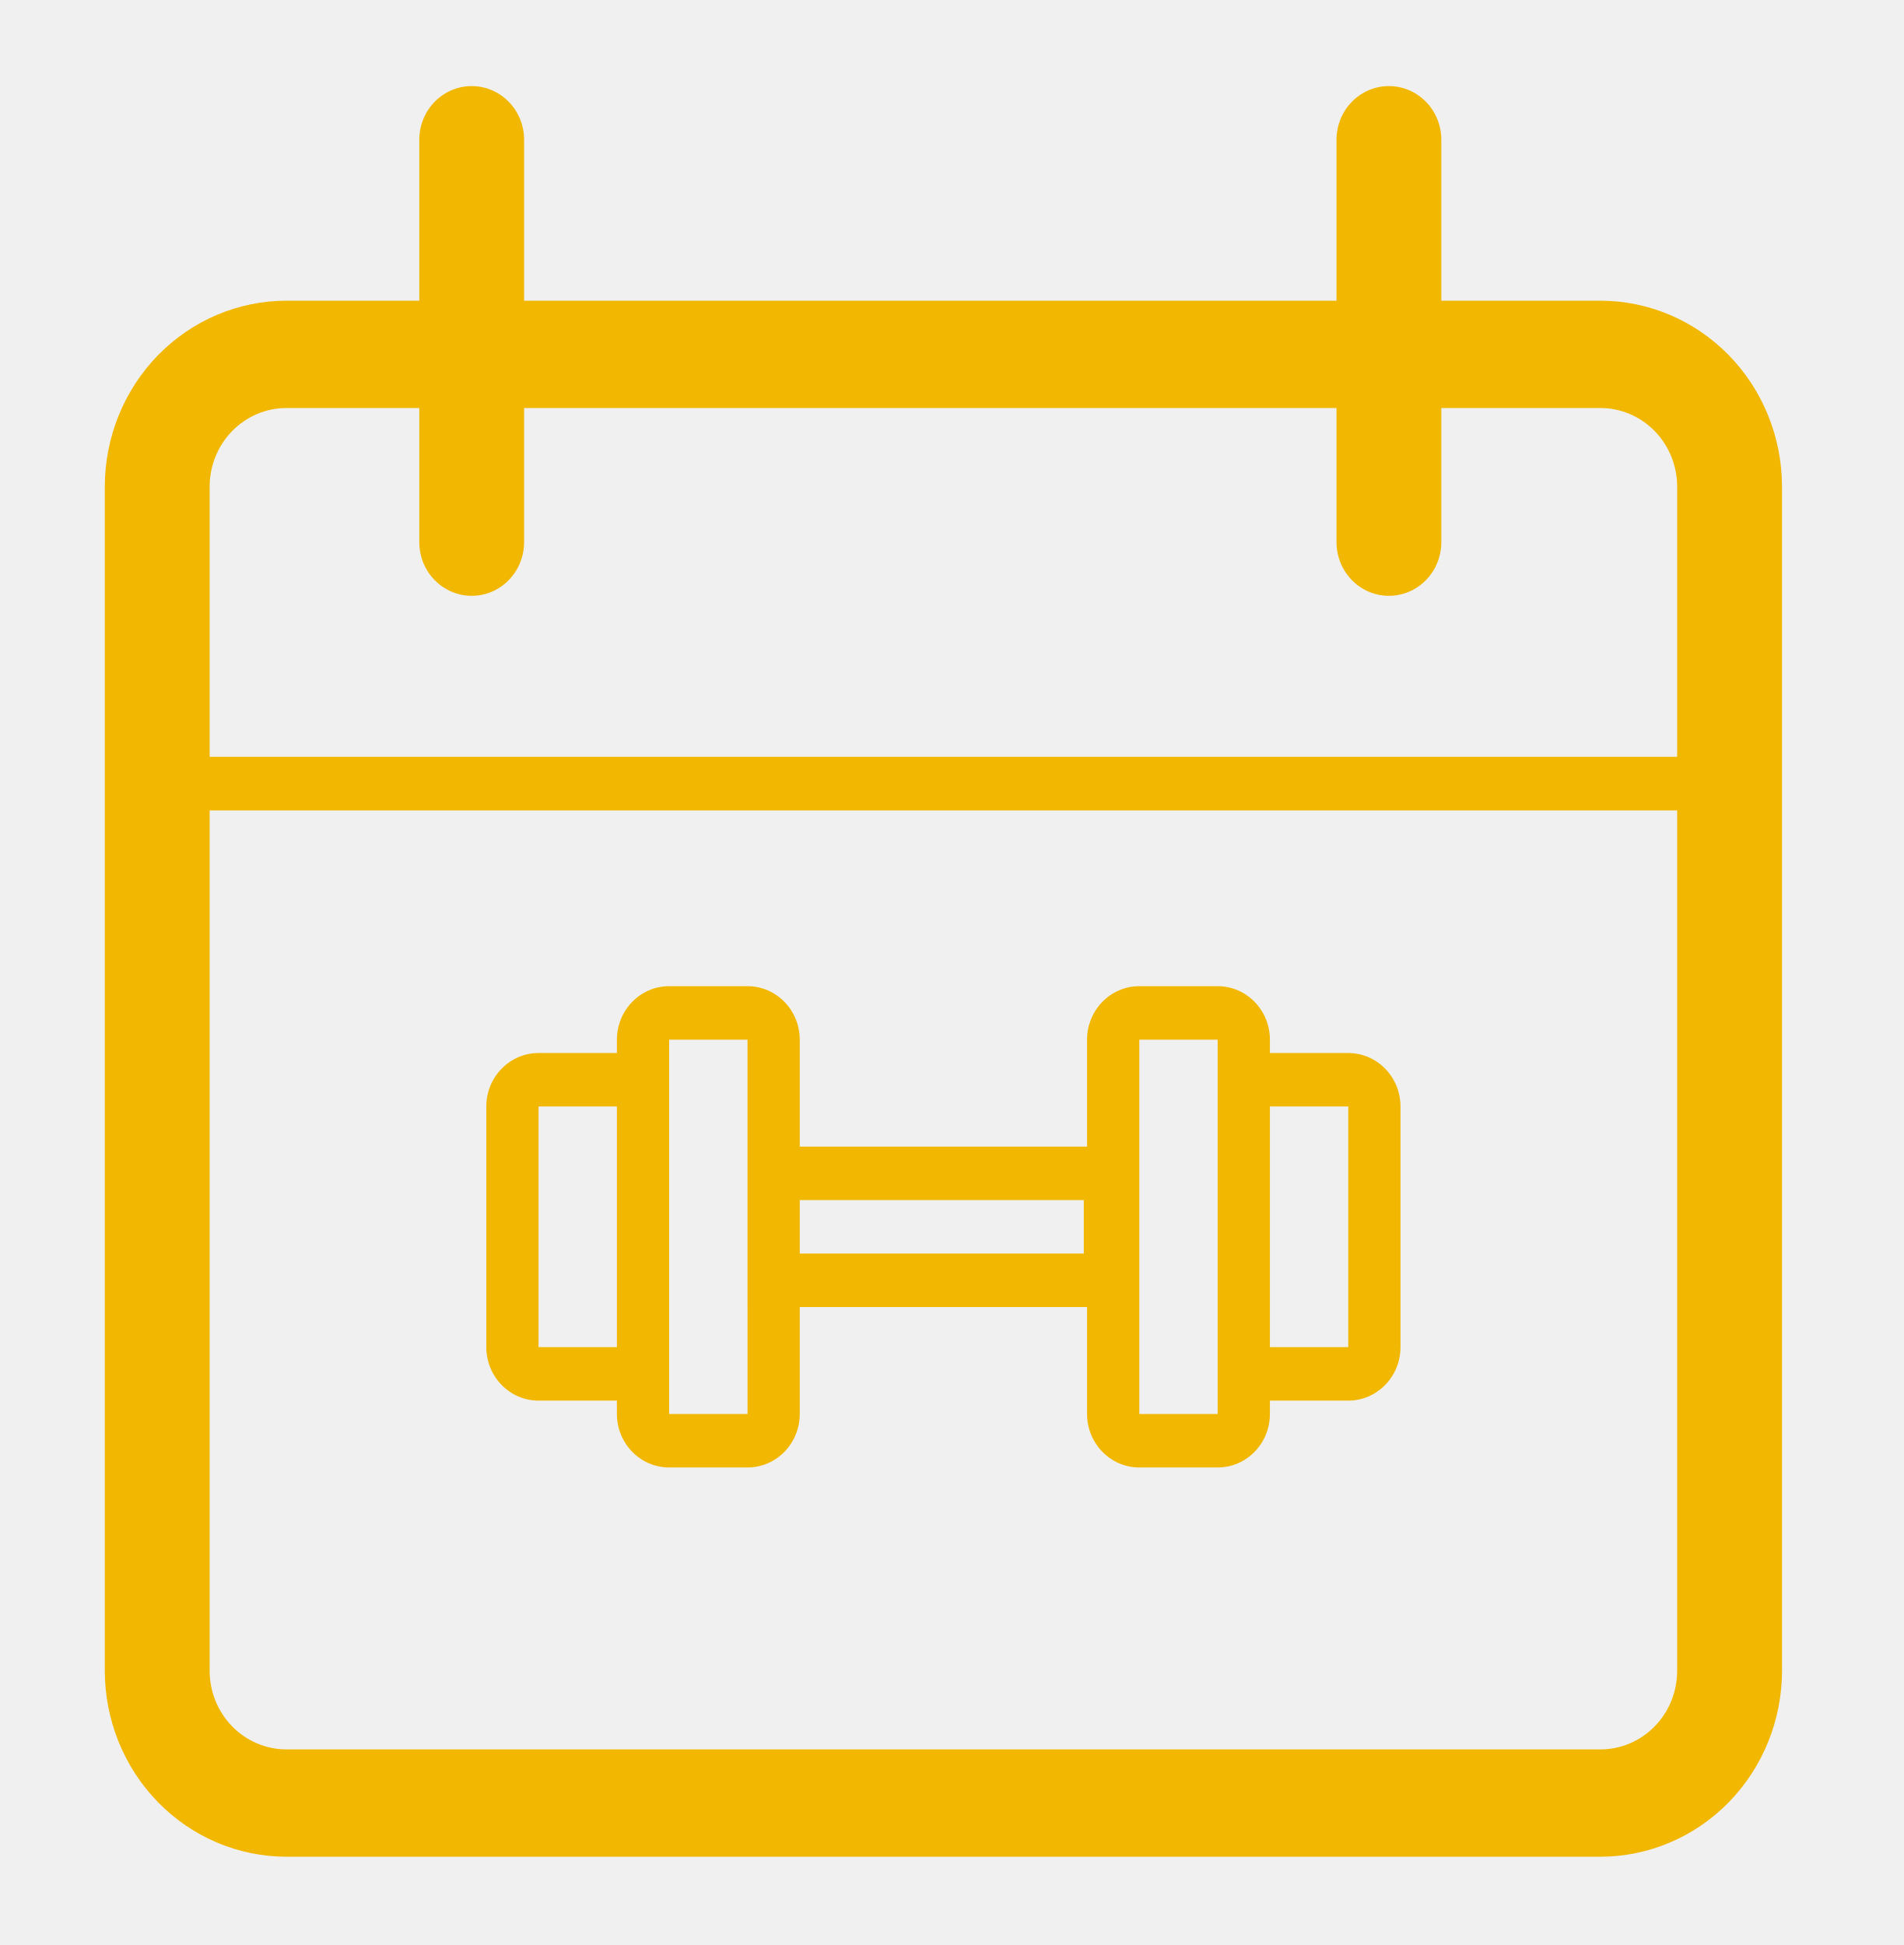
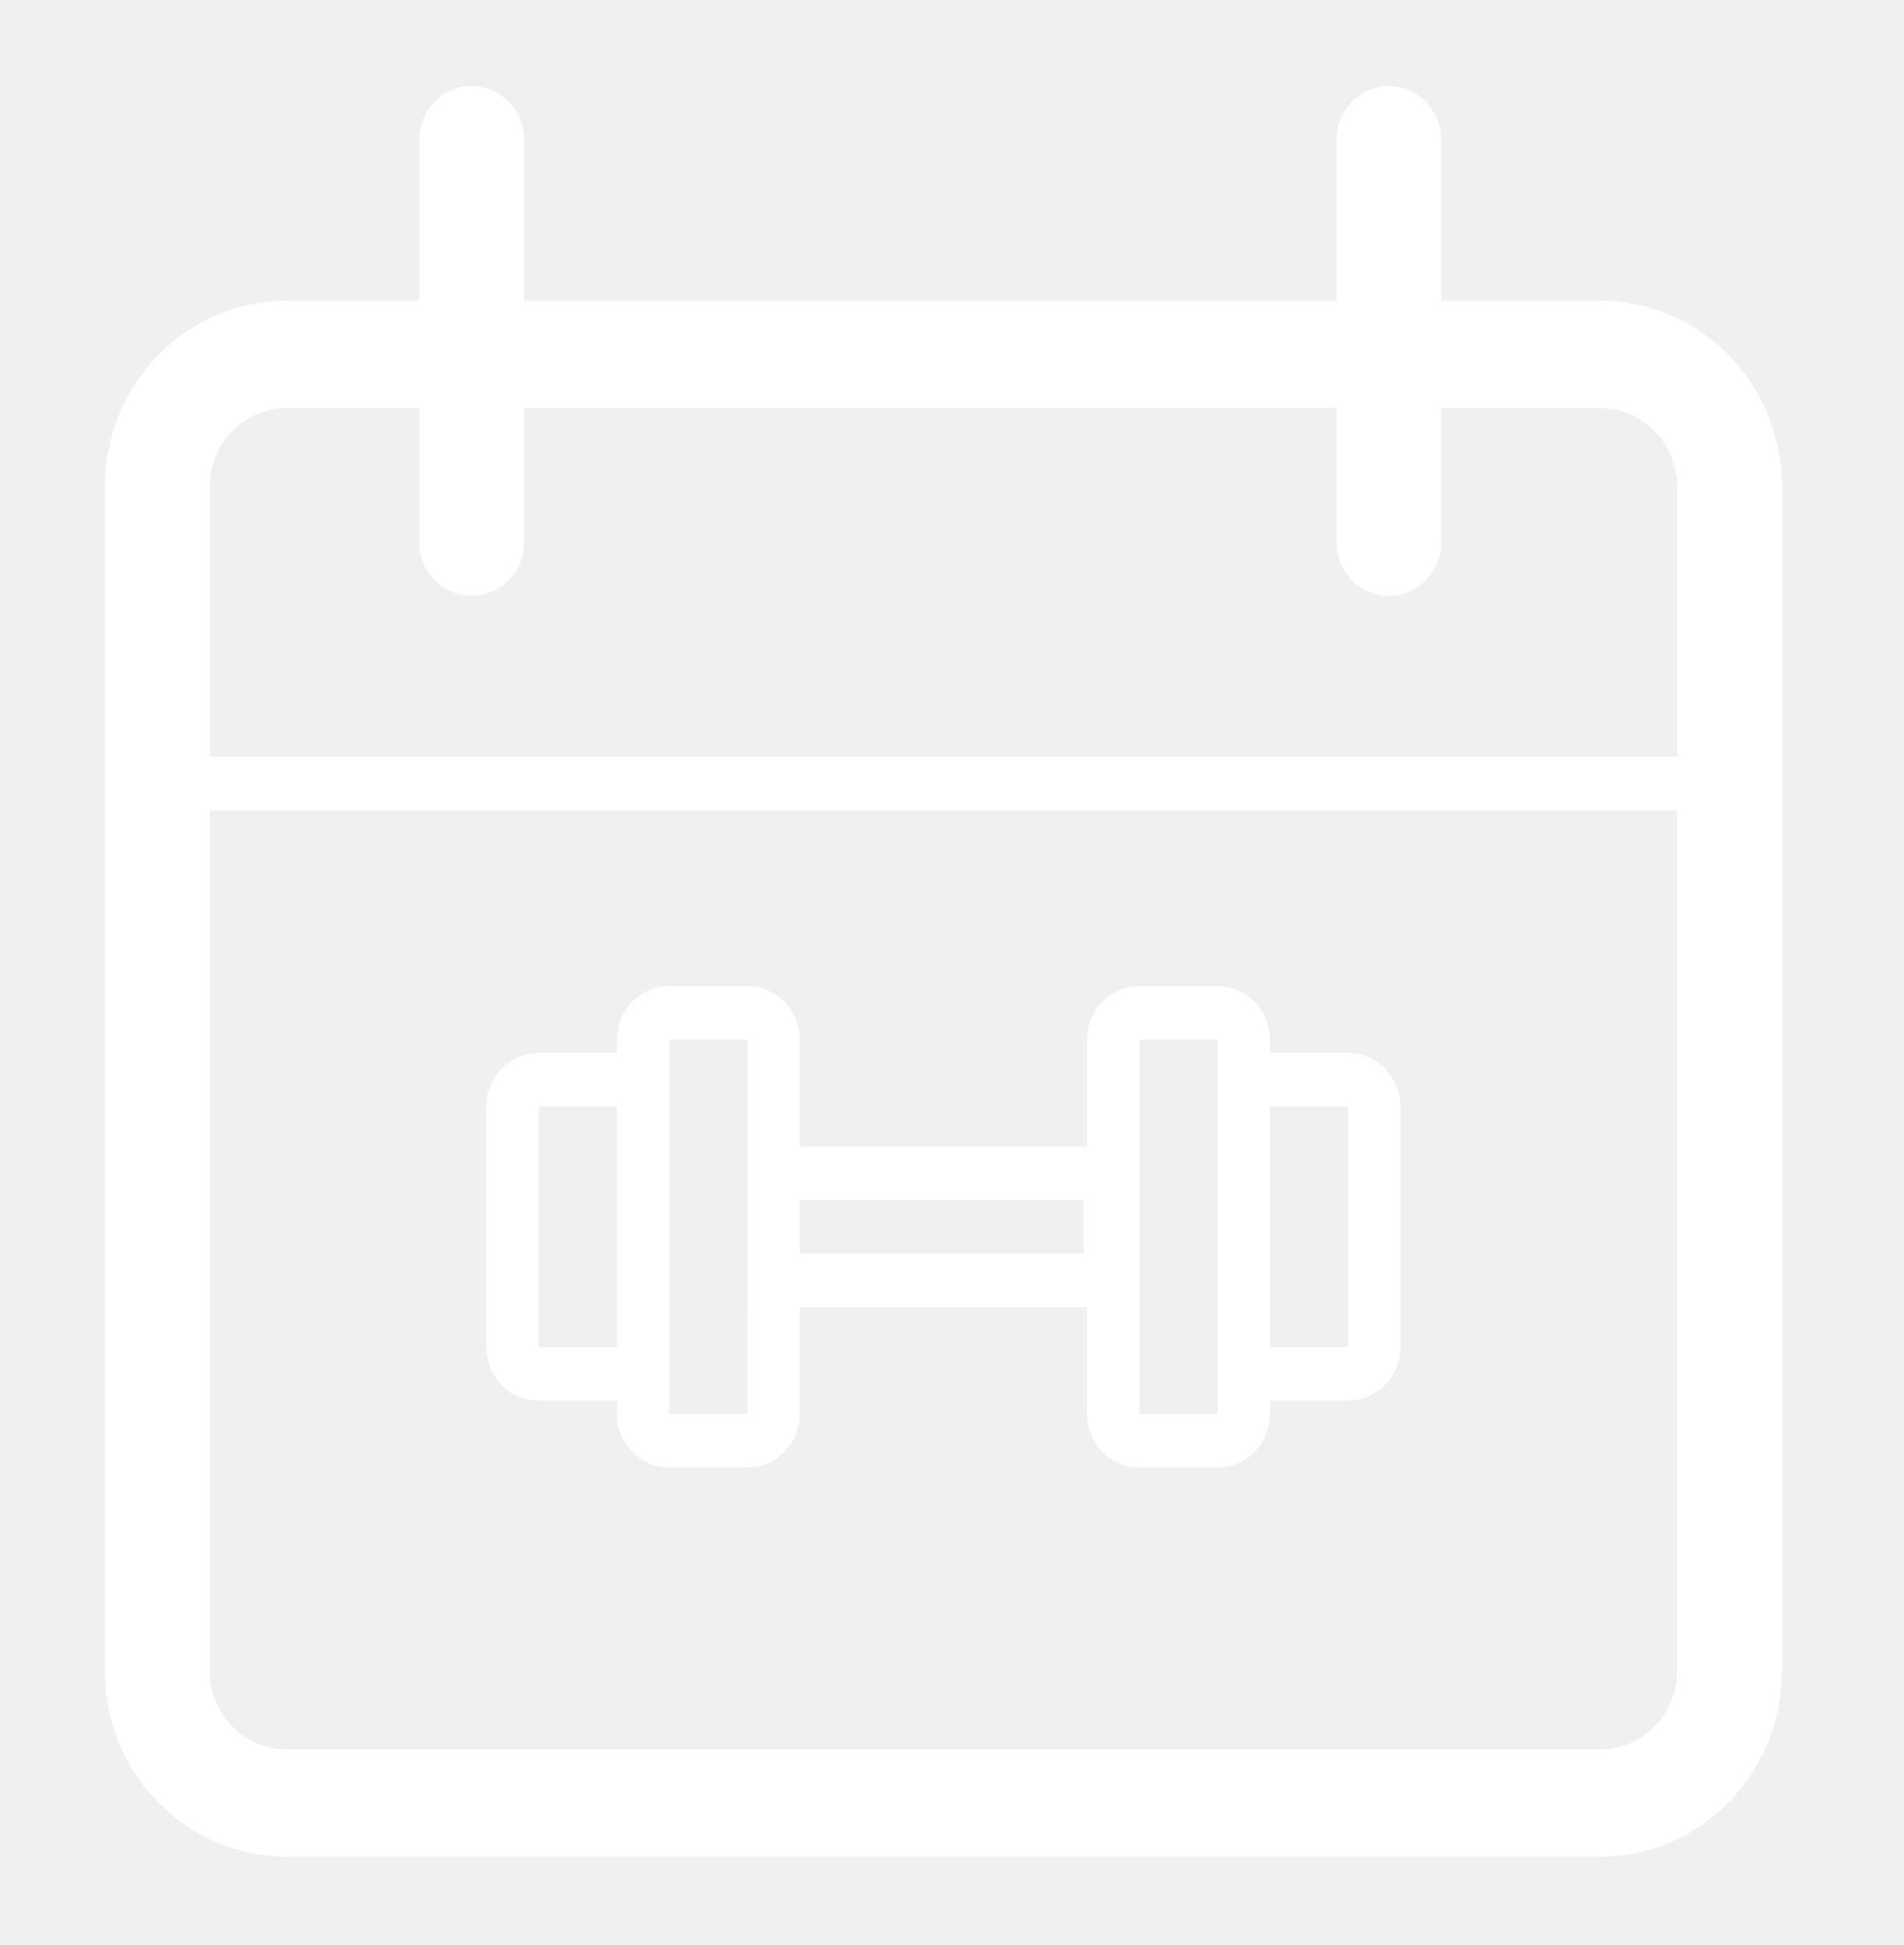
<svg xmlns="http://www.w3.org/2000/svg" width="91" height="93" viewBox="0 0 91 93" fill="none">
  <g id="Calendar">
    <g id="Vector">
-       <path d="M76.511 14.378H68.908V6.682C68.908 6.001 68.644 5.349 68.174 4.868C67.704 4.387 67.067 4.116 66.403 4.116C65.738 4.116 65.1 4.387 64.631 4.868C64.161 5.349 63.897 6.001 63.897 6.682V14.378H25.057V6.682C25.057 6.001 24.793 5.349 24.323 4.868C23.854 4.387 23.216 4.116 22.552 4.116C21.887 4.116 21.25 4.387 20.78 4.868C20.31 5.349 20.046 6.001 20.046 6.682V14.378H13.696C11.393 14.379 9.184 15.316 7.555 16.983C5.927 18.651 5.012 20.912 5.011 23.27V79.887C5.012 82.245 5.927 84.506 7.555 86.174C9.184 87.841 11.393 88.778 13.696 88.779H76.511C78.814 88.778 81.023 87.841 82.651 86.174C84.28 84.506 85.195 82.245 85.196 79.887V23.27C85.195 20.912 84.28 18.651 82.651 16.983C81.023 15.316 78.814 14.379 76.511 14.378ZM13.696 19.509H20.046V25.923C20.046 26.604 20.31 27.256 20.78 27.737C21.25 28.218 21.887 28.489 22.552 28.489C23.216 28.489 23.854 28.218 24.323 27.737C24.793 27.256 25.057 26.604 25.057 25.923V19.509H63.897V25.923C63.897 26.604 64.161 27.256 64.631 27.737C65.1 28.218 65.738 28.489 66.403 28.489C67.067 28.489 67.704 28.218 68.174 27.737C68.644 27.256 68.908 26.604 68.908 25.923V19.509H76.511C77.485 19.509 78.419 19.906 79.108 20.611C79.797 21.316 80.184 22.273 80.184 23.27V36.185H10.023V23.27C10.023 22.273 10.41 21.316 11.099 20.611C11.788 19.906 12.722 19.509 13.696 19.509ZM76.511 83.648H13.696C13.214 83.648 12.736 83.55 12.29 83.361C11.845 83.172 11.44 82.895 11.099 82.546C10.758 82.197 10.487 81.782 10.302 81.326C10.118 80.87 10.023 80.38 10.023 79.887V38.751H80.184V79.887C80.184 80.38 80.089 80.87 79.905 81.326C79.72 81.782 79.45 82.197 79.109 82.546C78.767 82.896 78.362 83.173 77.917 83.362C77.471 83.551 76.993 83.648 76.511 83.648Z" fill="#f2b700" />
-       <path d="M25.748 66.971H29.494V67.61C29.494 69.02 30.614 70.167 31.992 70.167H35.738C37.115 70.167 38.235 69.02 38.235 67.61V62.496H51.971V67.61C51.971 69.02 53.092 70.167 54.469 70.167H58.215C59.593 70.167 60.713 69.02 60.713 67.61V66.971H64.459C65.836 66.971 66.956 65.824 66.956 64.414V52.907C66.956 51.497 65.836 50.35 64.459 50.35H60.713V49.711C60.713 48.3 59.593 47.154 58.215 47.154H54.469C53.092 47.154 51.971 48.3 51.971 49.711V54.825H38.235V49.711C38.235 48.3 37.115 47.154 35.738 47.154H31.992C30.614 47.154 29.494 48.3 29.494 49.711V50.35H25.748C24.371 50.35 23.25 51.497 23.25 52.907V64.414C23.25 65.824 24.371 66.971 25.748 66.971ZM64.459 52.907V64.414H60.713V52.907H64.459ZM54.469 49.711H58.215V67.61H54.469V49.711ZM51.815 57.382V59.939H38.235V57.382H51.815ZM31.992 49.711H35.738V62.496H35.739V67.61H31.992V49.711ZM25.748 52.907H29.494V64.414H25.748V52.907Z" fill="#f2b700" />
+       <path d="M76.511 14.378H68.908V6.682C68.908 6.001 68.644 5.349 68.174 4.868C67.704 4.387 67.067 4.116 66.403 4.116C65.738 4.116 65.1 4.387 64.631 4.868C64.161 5.349 63.897 6.001 63.897 6.682V14.378H25.057V6.682C25.057 6.001 24.793 5.349 24.323 4.868C23.854 4.387 23.216 4.116 22.552 4.116C21.887 4.116 21.25 4.387 20.78 4.868C20.31 5.349 20.046 6.001 20.046 6.682V14.378H13.696C11.393 14.379 9.184 15.316 7.555 16.983C5.927 18.651 5.012 20.912 5.011 23.27V79.887C5.012 82.245 5.927 84.506 7.555 86.174C9.184 87.841 11.393 88.778 13.696 88.779H76.511C78.814 88.778 81.023 87.841 82.651 86.174C84.28 84.506 85.195 82.245 85.196 79.887V23.27C85.195 20.912 84.28 18.651 82.651 16.983C81.023 15.316 78.814 14.379 76.511 14.378ZM13.696 19.509H20.046V25.923C20.046 26.604 20.31 27.256 20.78 27.737C21.25 28.218 21.887 28.489 22.552 28.489C23.216 28.489 23.854 28.218 24.323 27.737C24.793 27.256 25.057 26.604 25.057 25.923V19.509H63.897V25.923C63.897 26.604 64.161 27.256 64.631 27.737C65.1 28.218 65.738 28.489 66.403 28.489C67.067 28.489 67.704 28.218 68.174 27.737C68.644 27.256 68.908 26.604 68.908 25.923V19.509H76.511C77.485 19.509 78.419 19.906 79.108 20.611C79.797 21.316 80.184 22.273 80.184 23.27V36.185H10.023V23.27C10.023 22.273 10.41 21.316 11.099 20.611C11.788 19.906 12.722 19.509 13.696 19.509ZM76.511 83.648H13.696C13.214 83.648 12.736 83.55 12.29 83.361C11.845 83.172 11.44 82.895 11.099 82.546C10.758 82.197 10.487 81.782 10.302 81.326C10.118 80.87 10.023 80.38 10.023 79.887V38.751H80.184V79.887C80.184 80.38 80.089 80.87 79.905 81.326C79.72 81.782 79.45 82.197 79.109 82.546C78.767 82.896 78.362 83.173 77.917 83.362C77.471 83.551 76.993 83.648 76.511 83.648Z" fill="#fff" />
+       <path d="M25.748 66.971H29.494V67.61C29.494 69.02 30.614 70.167 31.992 70.167H35.738C37.115 70.167 38.235 69.02 38.235 67.61V62.496H51.971V67.61C51.971 69.02 53.092 70.167 54.469 70.167H58.215C59.593 70.167 60.713 69.02 60.713 67.61V66.971H64.459C65.836 66.971 66.956 65.824 66.956 64.414V52.907C66.956 51.497 65.836 50.35 64.459 50.35H60.713V49.711C60.713 48.3 59.593 47.154 58.215 47.154H54.469C53.092 47.154 51.971 48.3 51.971 49.711V54.825H38.235V49.711C38.235 48.3 37.115 47.154 35.738 47.154H31.992C30.614 47.154 29.494 48.3 29.494 49.711V50.35H25.748C24.371 50.35 23.25 51.497 23.25 52.907V64.414C23.25 65.824 24.371 66.971 25.748 66.971ZM64.459 52.907V64.414H60.713V52.907H64.459ZM54.469 49.711H58.215V67.61H54.469V49.711ZM51.815 57.382V59.939H38.235V57.382H51.815ZM31.992 49.711H35.738V62.496H35.739V67.61H31.992V49.711ZM25.748 52.907H29.494V64.414H25.748V52.907Z" fill="#fff" />
    </g>
  </g>
</svg>
